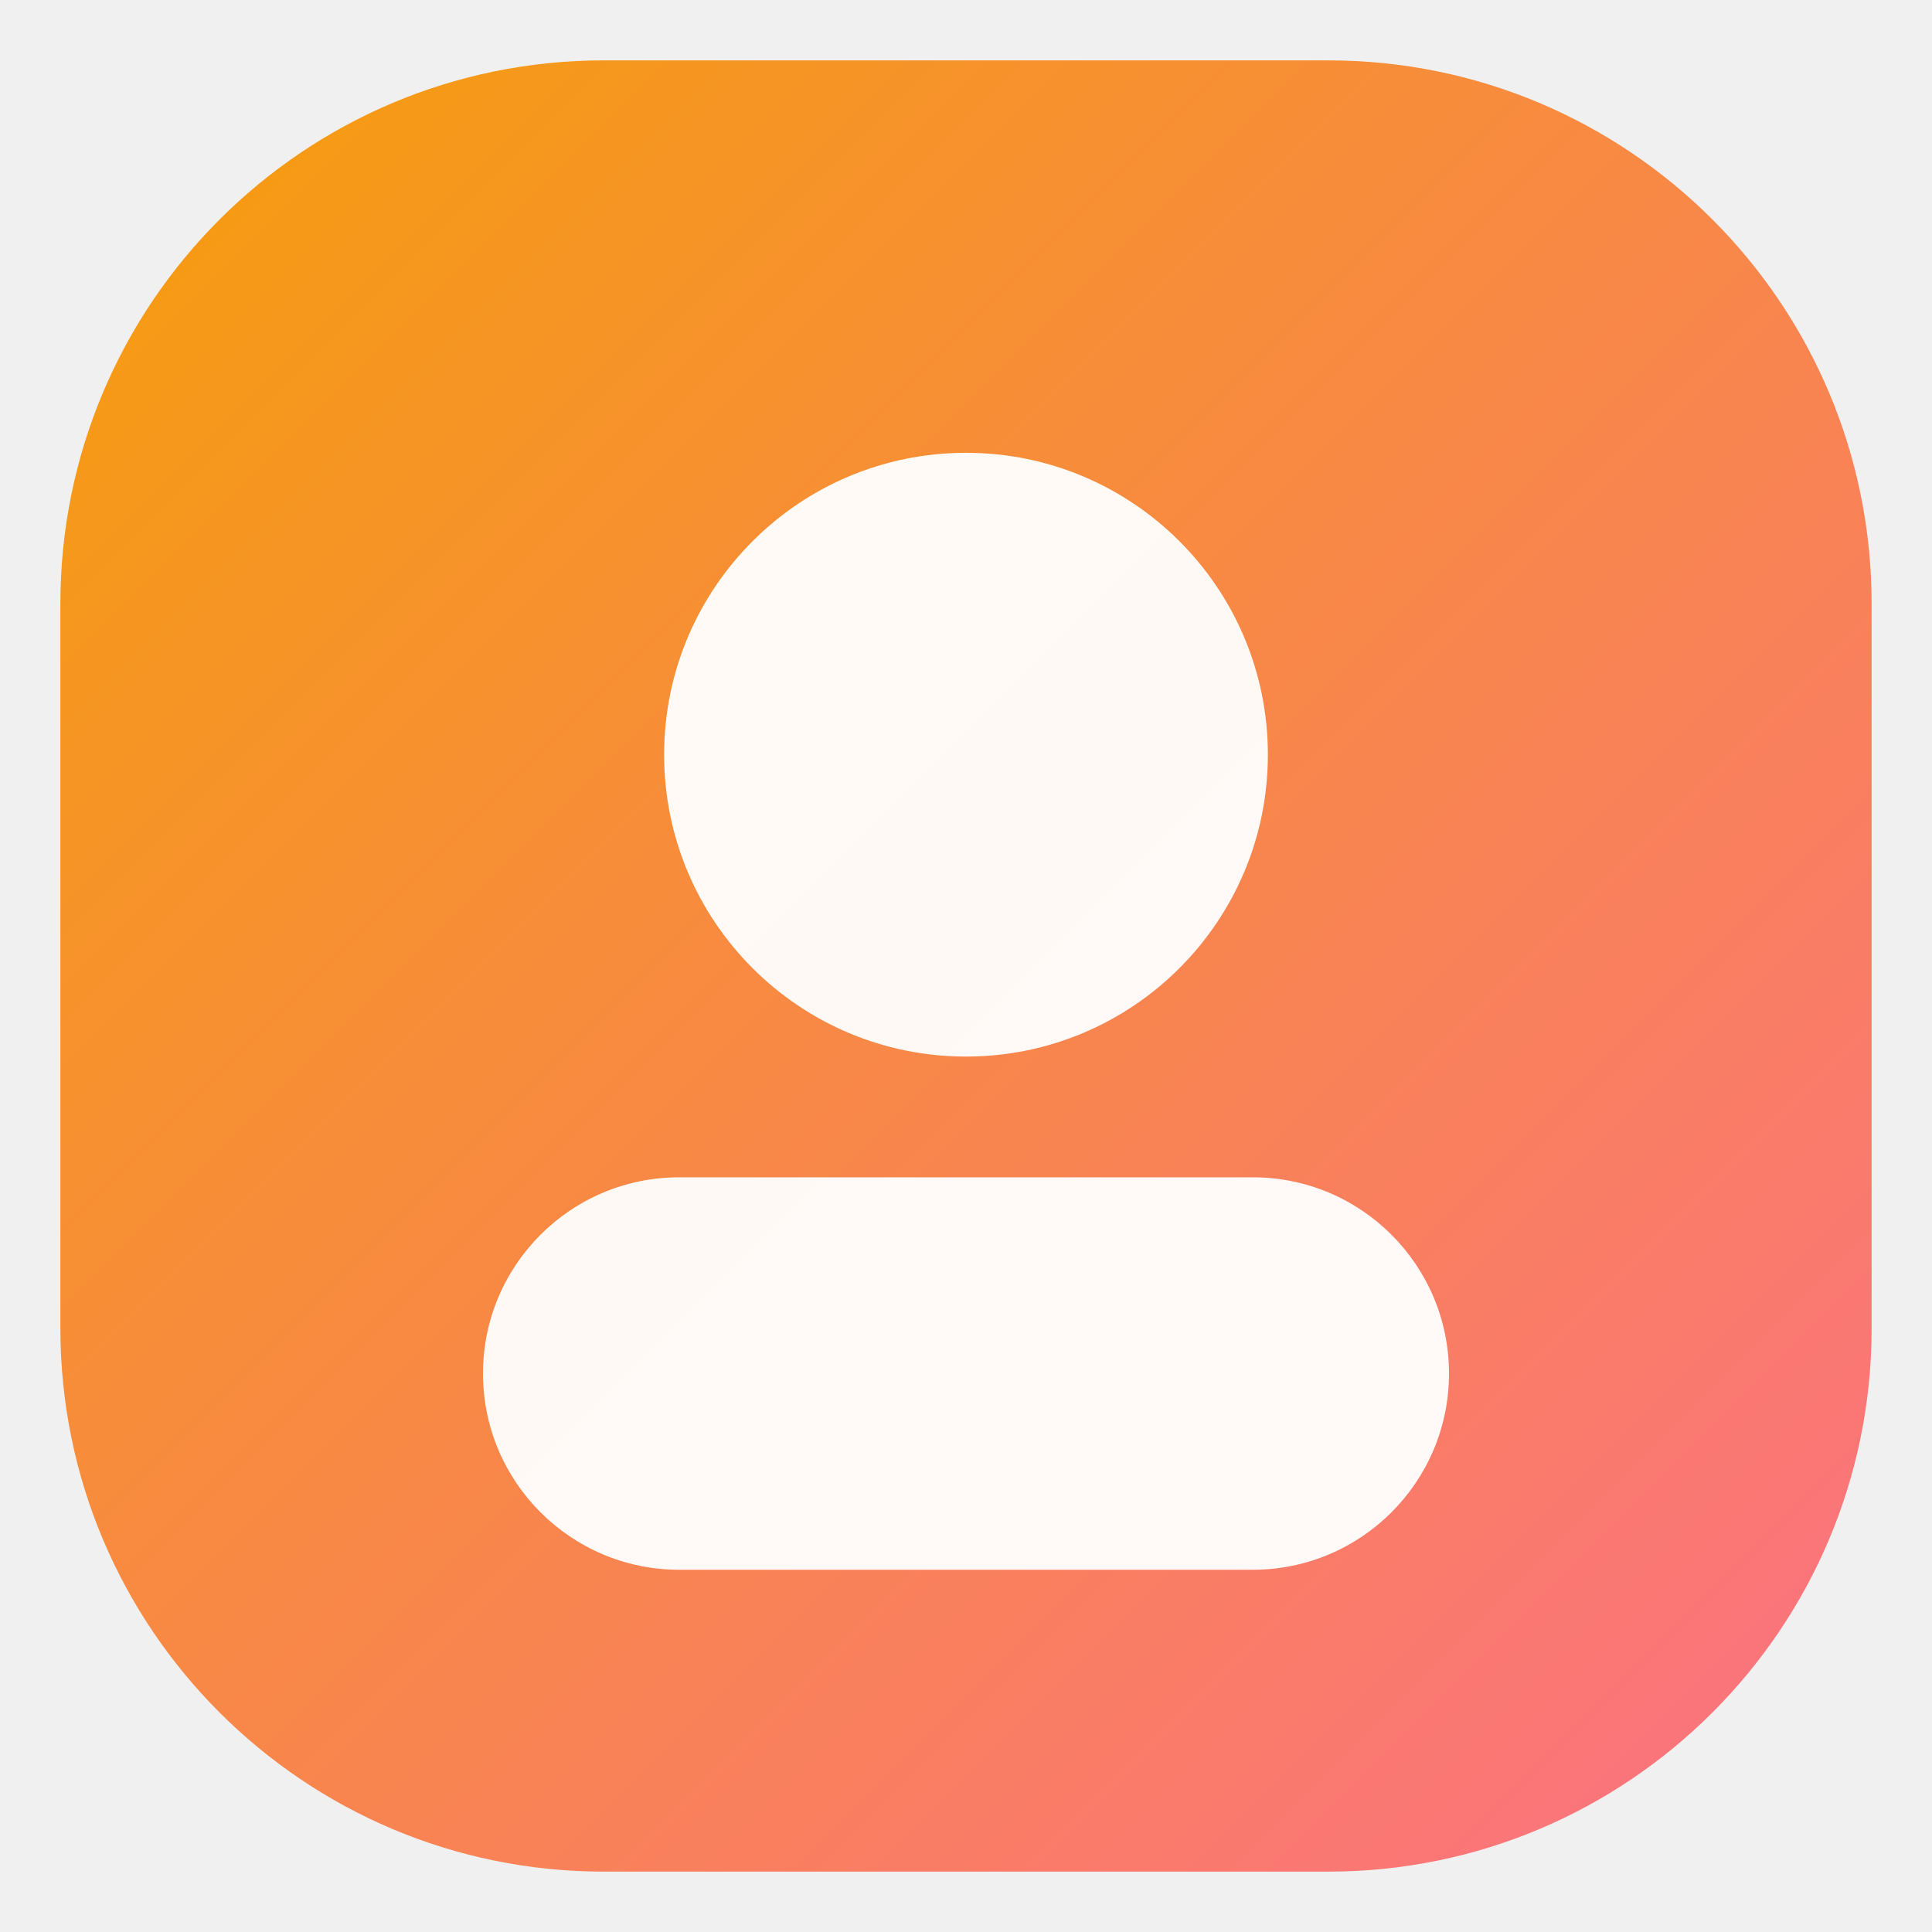
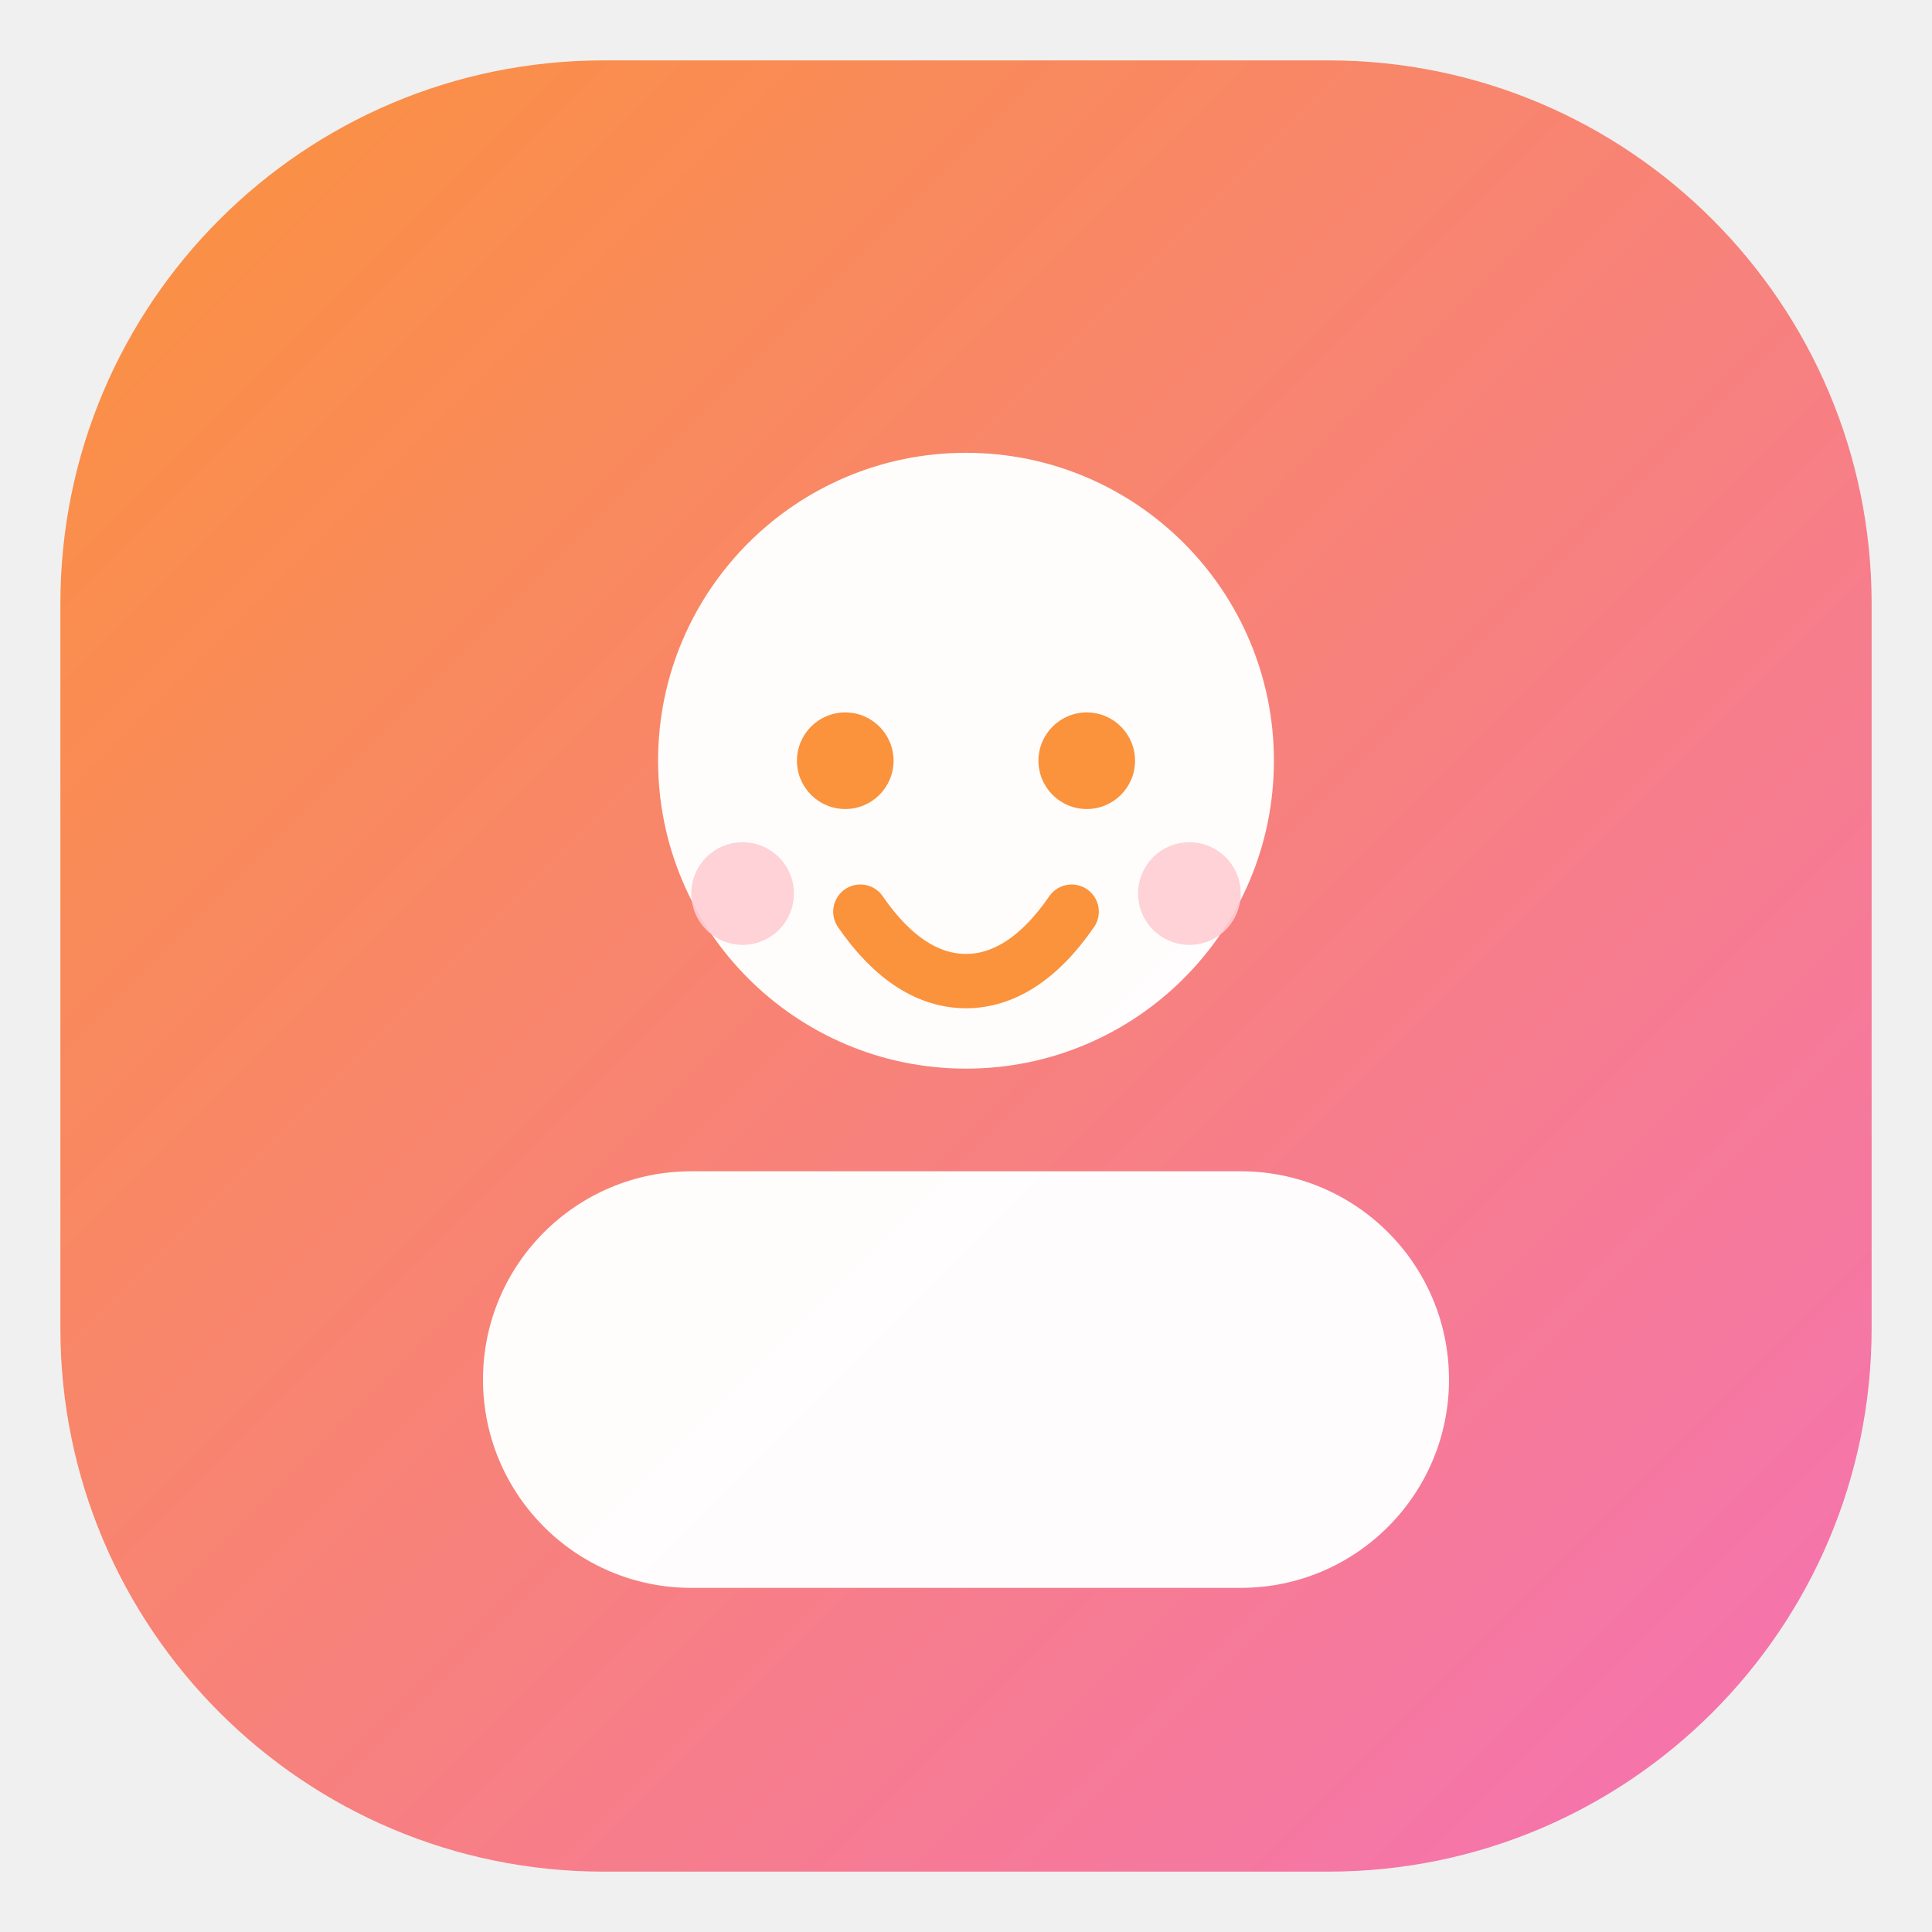
<svg xmlns="http://www.w3.org/2000/svg" viewBox="0 0 64 64">
  <defs>
    <linearGradient id="ubg" x1="0" y1="0" x2="1" y2="1">
-       <stop offset="0%" stop-color="#f59e0b" />
-       <stop offset="100%" stop-color="#fb7185" />
+       <stop offset="0%" stop-color="#fb923c" />
+       <stop offset="100%" stop-color="#f472b6" />
    </linearGradient>
  </defs>
  <rect x="2" y="2" width="60" height="60" rx="18" fill="url(#ubg)" />
-   <circle cx="32" cy="25" r="10" fill="#ffffff" opacity="0.95" />
-   <rect x="16" y="39" width="32" height="13" rx="6.5" fill="#ffffff" opacity="0.95" />
+   <circle cx="32" cy="25.2" r="10.2" fill="#ffffff" opacity="0.98" />
+   <rect x="16" y="38.8" width="32" height="13.8" rx="6.9" fill="#ffffff" opacity="0.98" />
+   <circle cx="28" cy="25.2" r="1.6" fill="#fb923c" />
+   <circle cx="36" cy="25.2" r="1.6" fill="#fb923c" />
+   <path d="M28.5 30.2c1.1 1.6 2.3 2.3 3.5 2.3s2.4-.7 3.5-2.3" fill="none" stroke="#fb923c" stroke-width="1.8" stroke-linecap="round" />
+   <circle cx="24.6" cy="29.6" r="1.7" fill="#fecdd3" opacity="0.9" />
+   <circle cx="39.4" cy="29.6" r="1.7" fill="#fecdd3" opacity="0.9" />
</svg>
